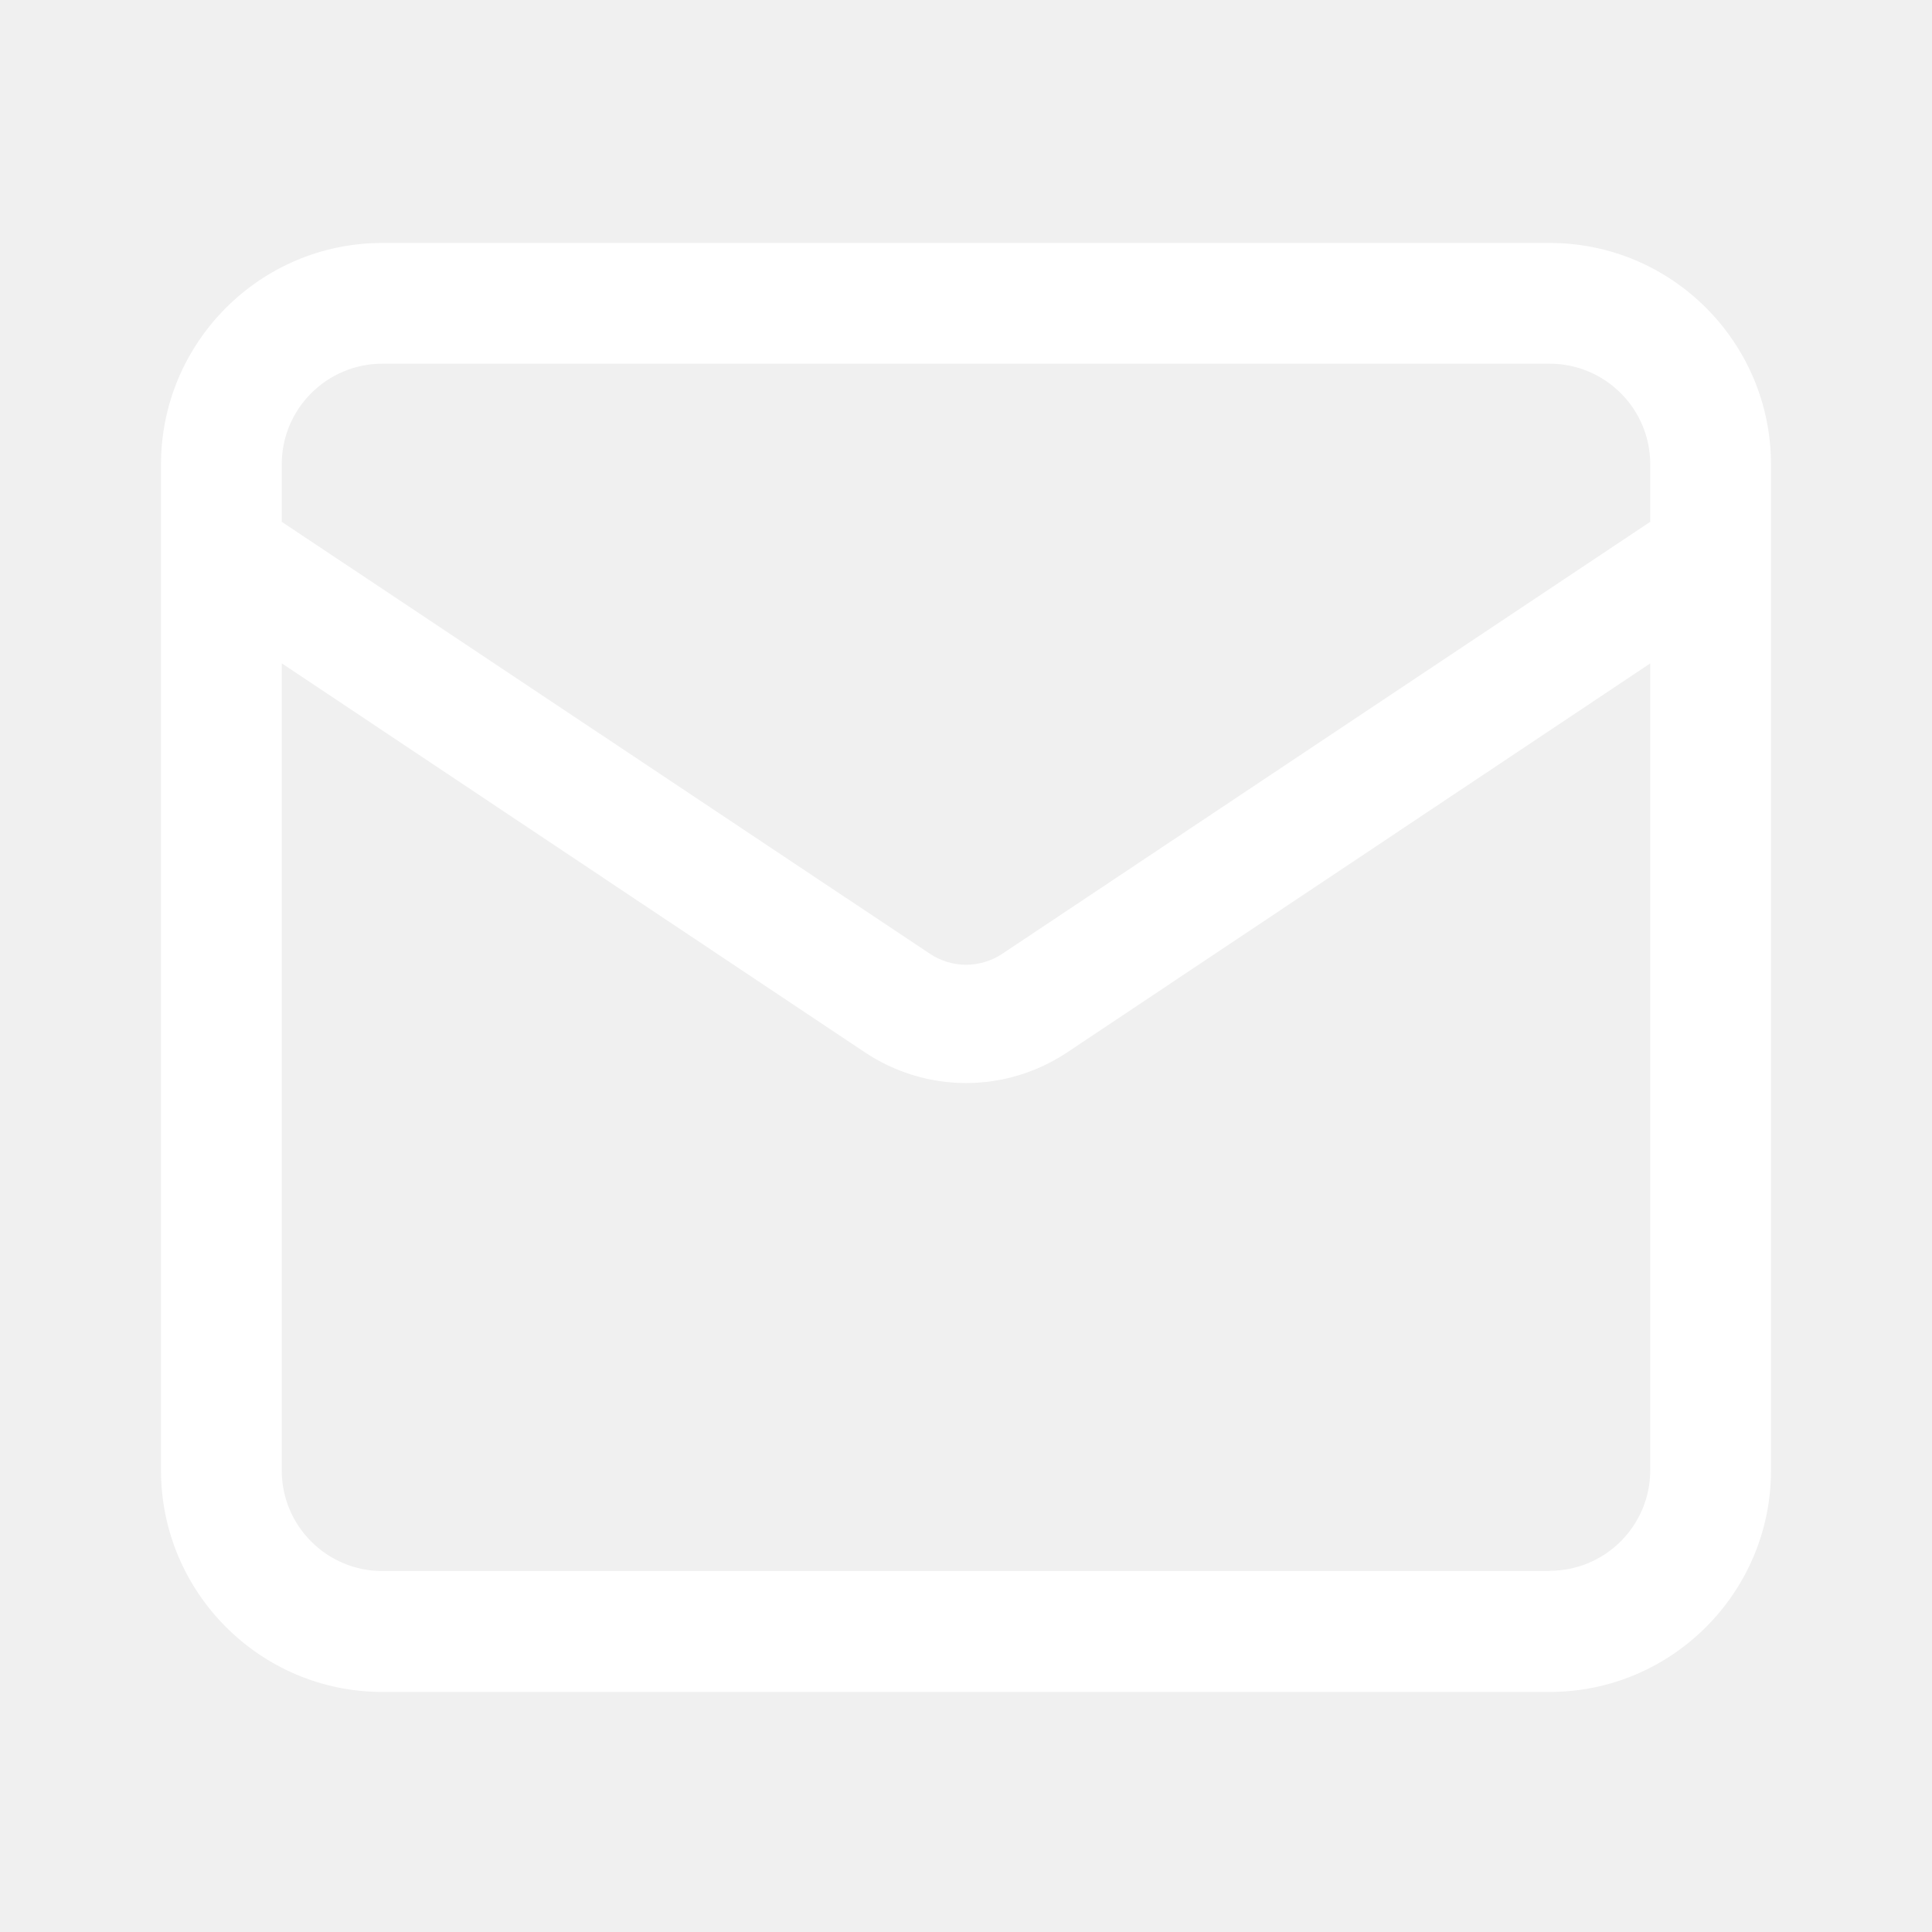
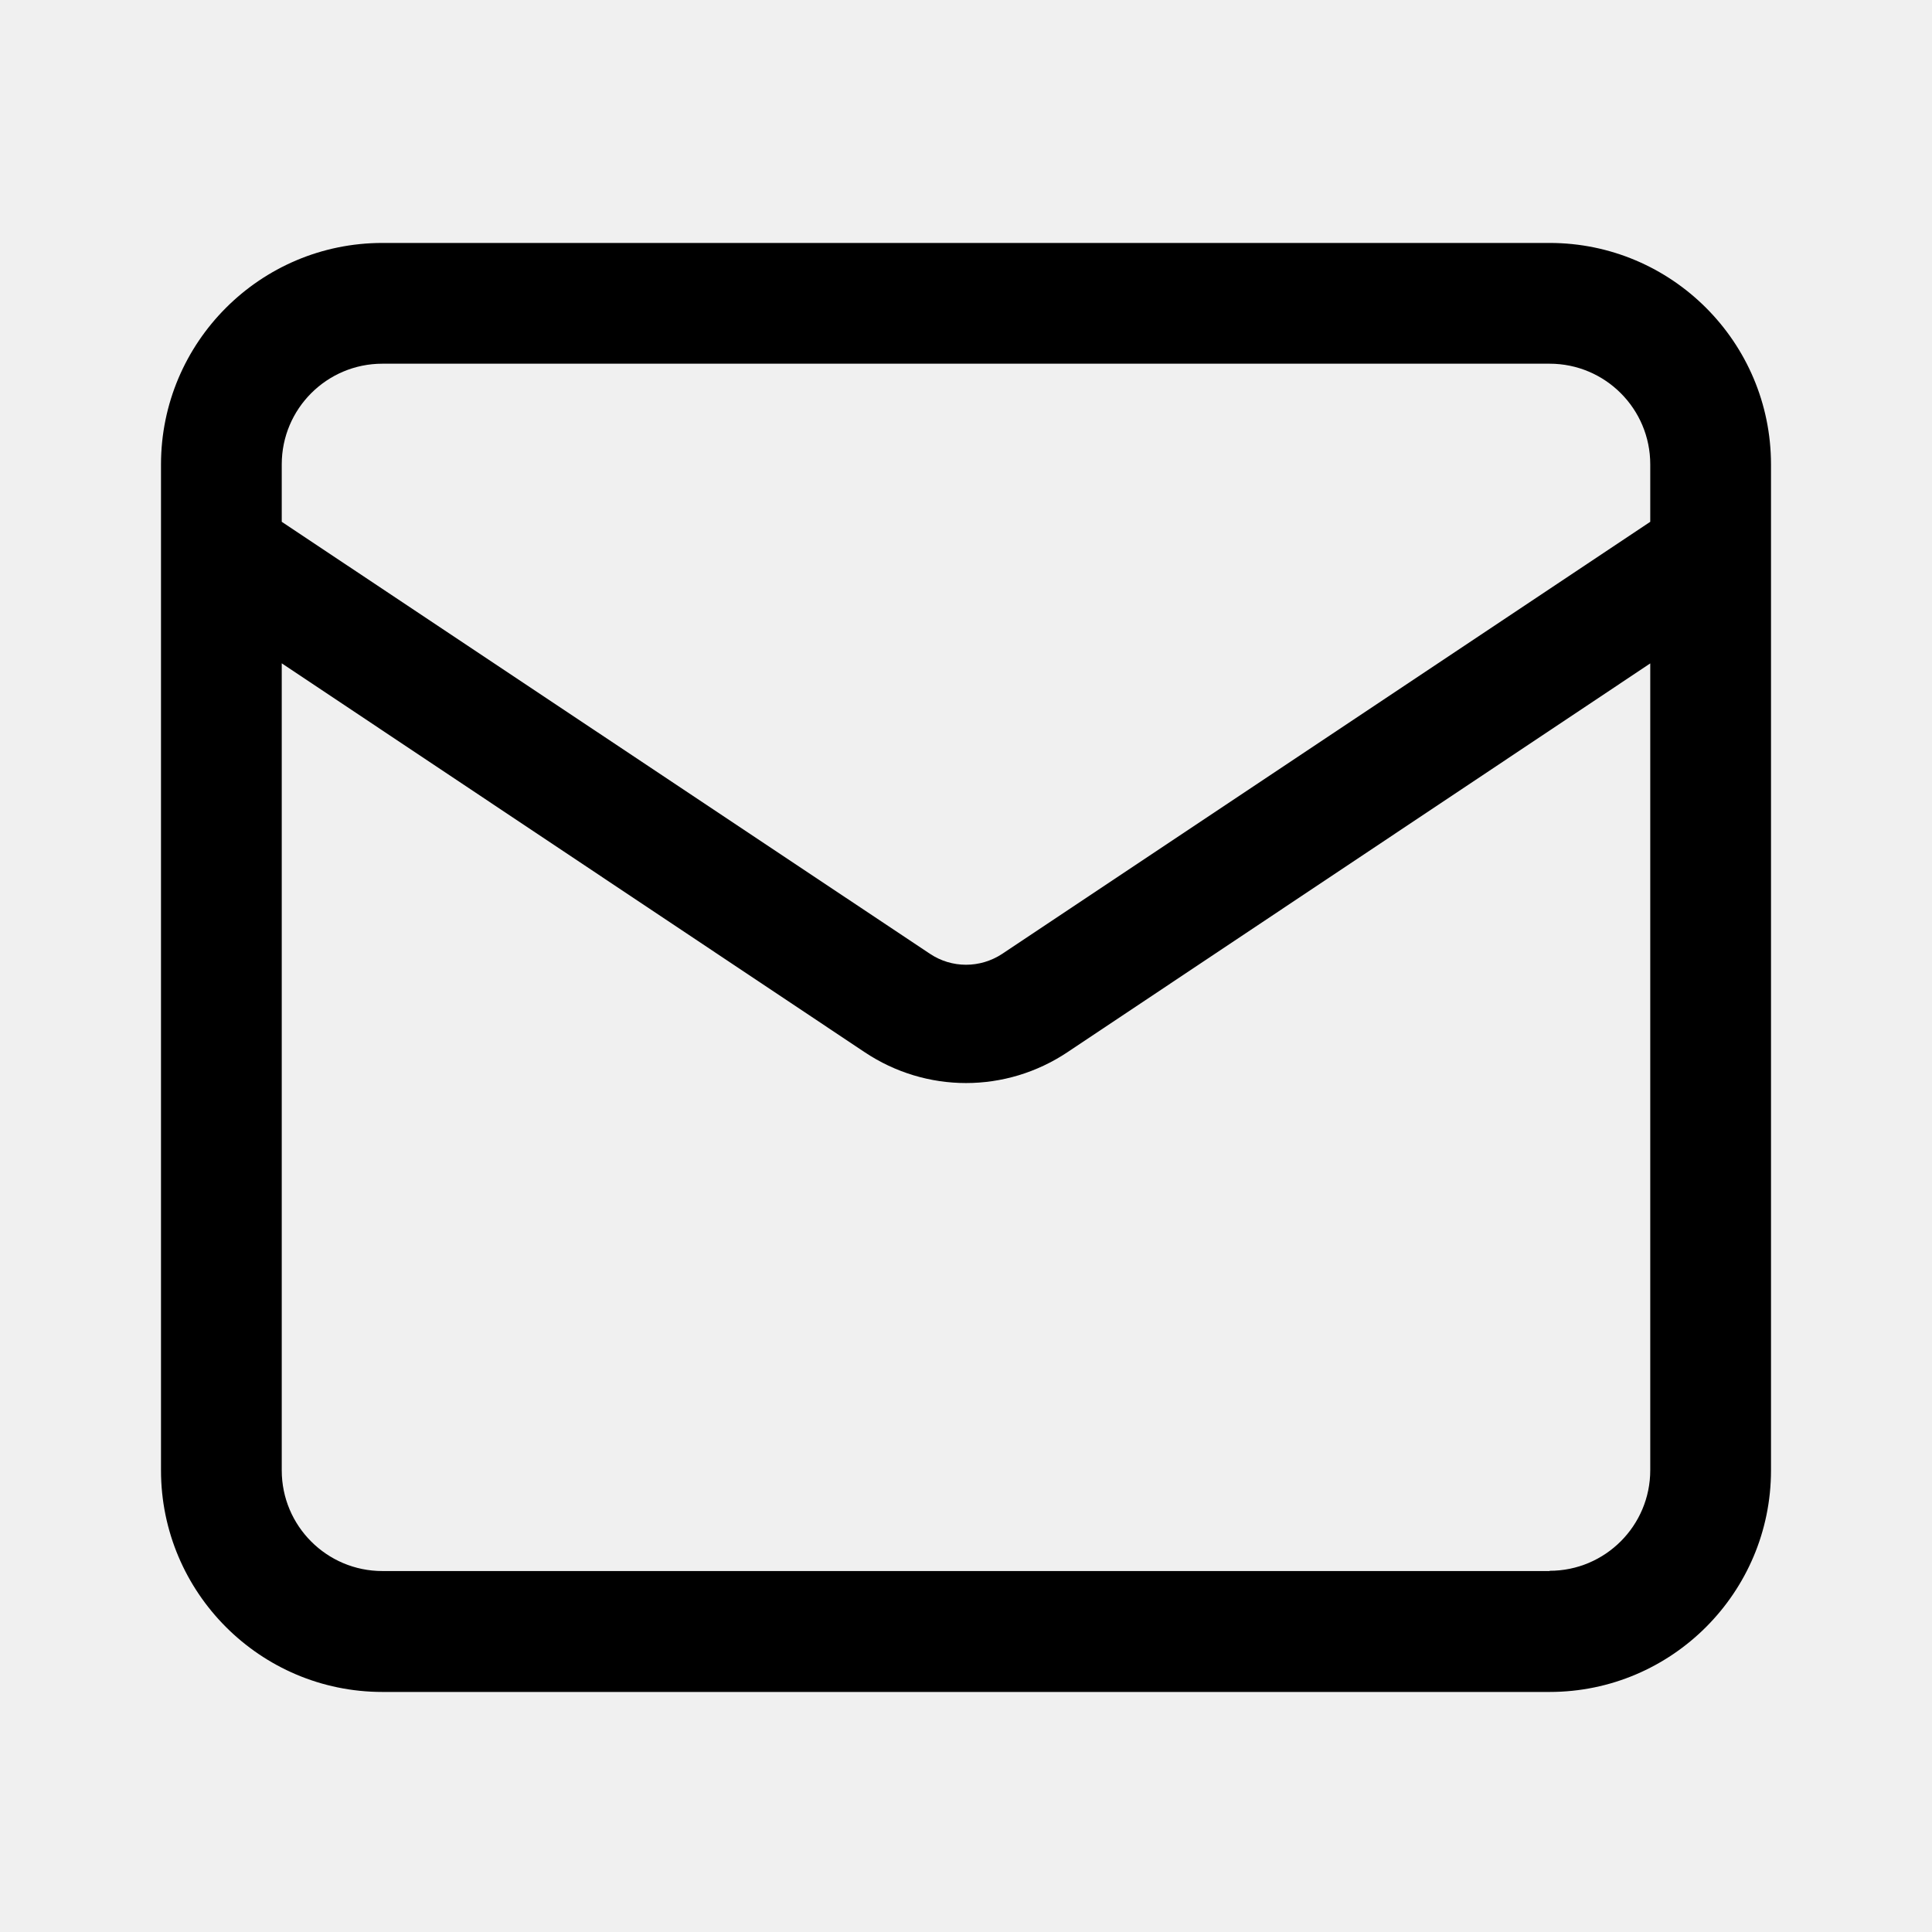
<svg xmlns="http://www.w3.org/2000/svg" width="24" height="24" viewBox="0 0 24 24" fill="none">
-   <path d="M19.25 3.018H4.75C3.233 3.018 2 4.252 2 5.77V18.265C2 19.783 3.233 21.018 4.75 21.018H19.25C20.767 21.018 22 19.783 22 18.265V5.77C22 4.252 20.767 3.018 19.25 3.018ZM4.75 4.518H19.25C19.94 4.518 20.5 5.078 20.5 5.768V6.482L12.45 11.849C12.177 12.029 11.824 12.031 11.55 11.847L3.5 6.482V5.768C3.5 5.078 4.06 4.518 4.75 4.518ZM19.25 19.516H4.75C4.06 19.516 3.5 18.956 3.5 18.266V8.24L10.74 13.07C11.123 13.326 11.562 13.454 12 13.454C12.44 13.454 12.877 13.326 13.26 13.071L20.5 8.241V18.263C20.5 18.953 19.94 19.513 19.25 19.513V19.516Z" fill="white" />
+   <path d="M19.25 3.018H4.75C3.233 3.018 2 4.252 2 5.77V18.265C2 19.783 3.233 21.018 4.75 21.018H19.25C20.767 21.018 22 19.783 22 18.265V5.77C22 4.252 20.767 3.018 19.25 3.018ZM4.75 4.518H19.25C19.94 4.518 20.5 5.078 20.5 5.768V6.482L12.45 11.849C12.177 12.029 11.824 12.031 11.55 11.847L3.5 6.482V5.768C3.5 5.078 4.06 4.518 4.75 4.518ZM19.25 19.516H4.75C4.06 19.516 3.5 18.956 3.5 18.266V8.24L10.74 13.07C11.123 13.326 11.562 13.454 12 13.454C12.44 13.454 12.877 13.326 13.26 13.071L20.5 8.241V18.263C20.5 18.953 19.94 19.513 19.25 19.513V19.516Z" fill="currentColor" />
</svg>
